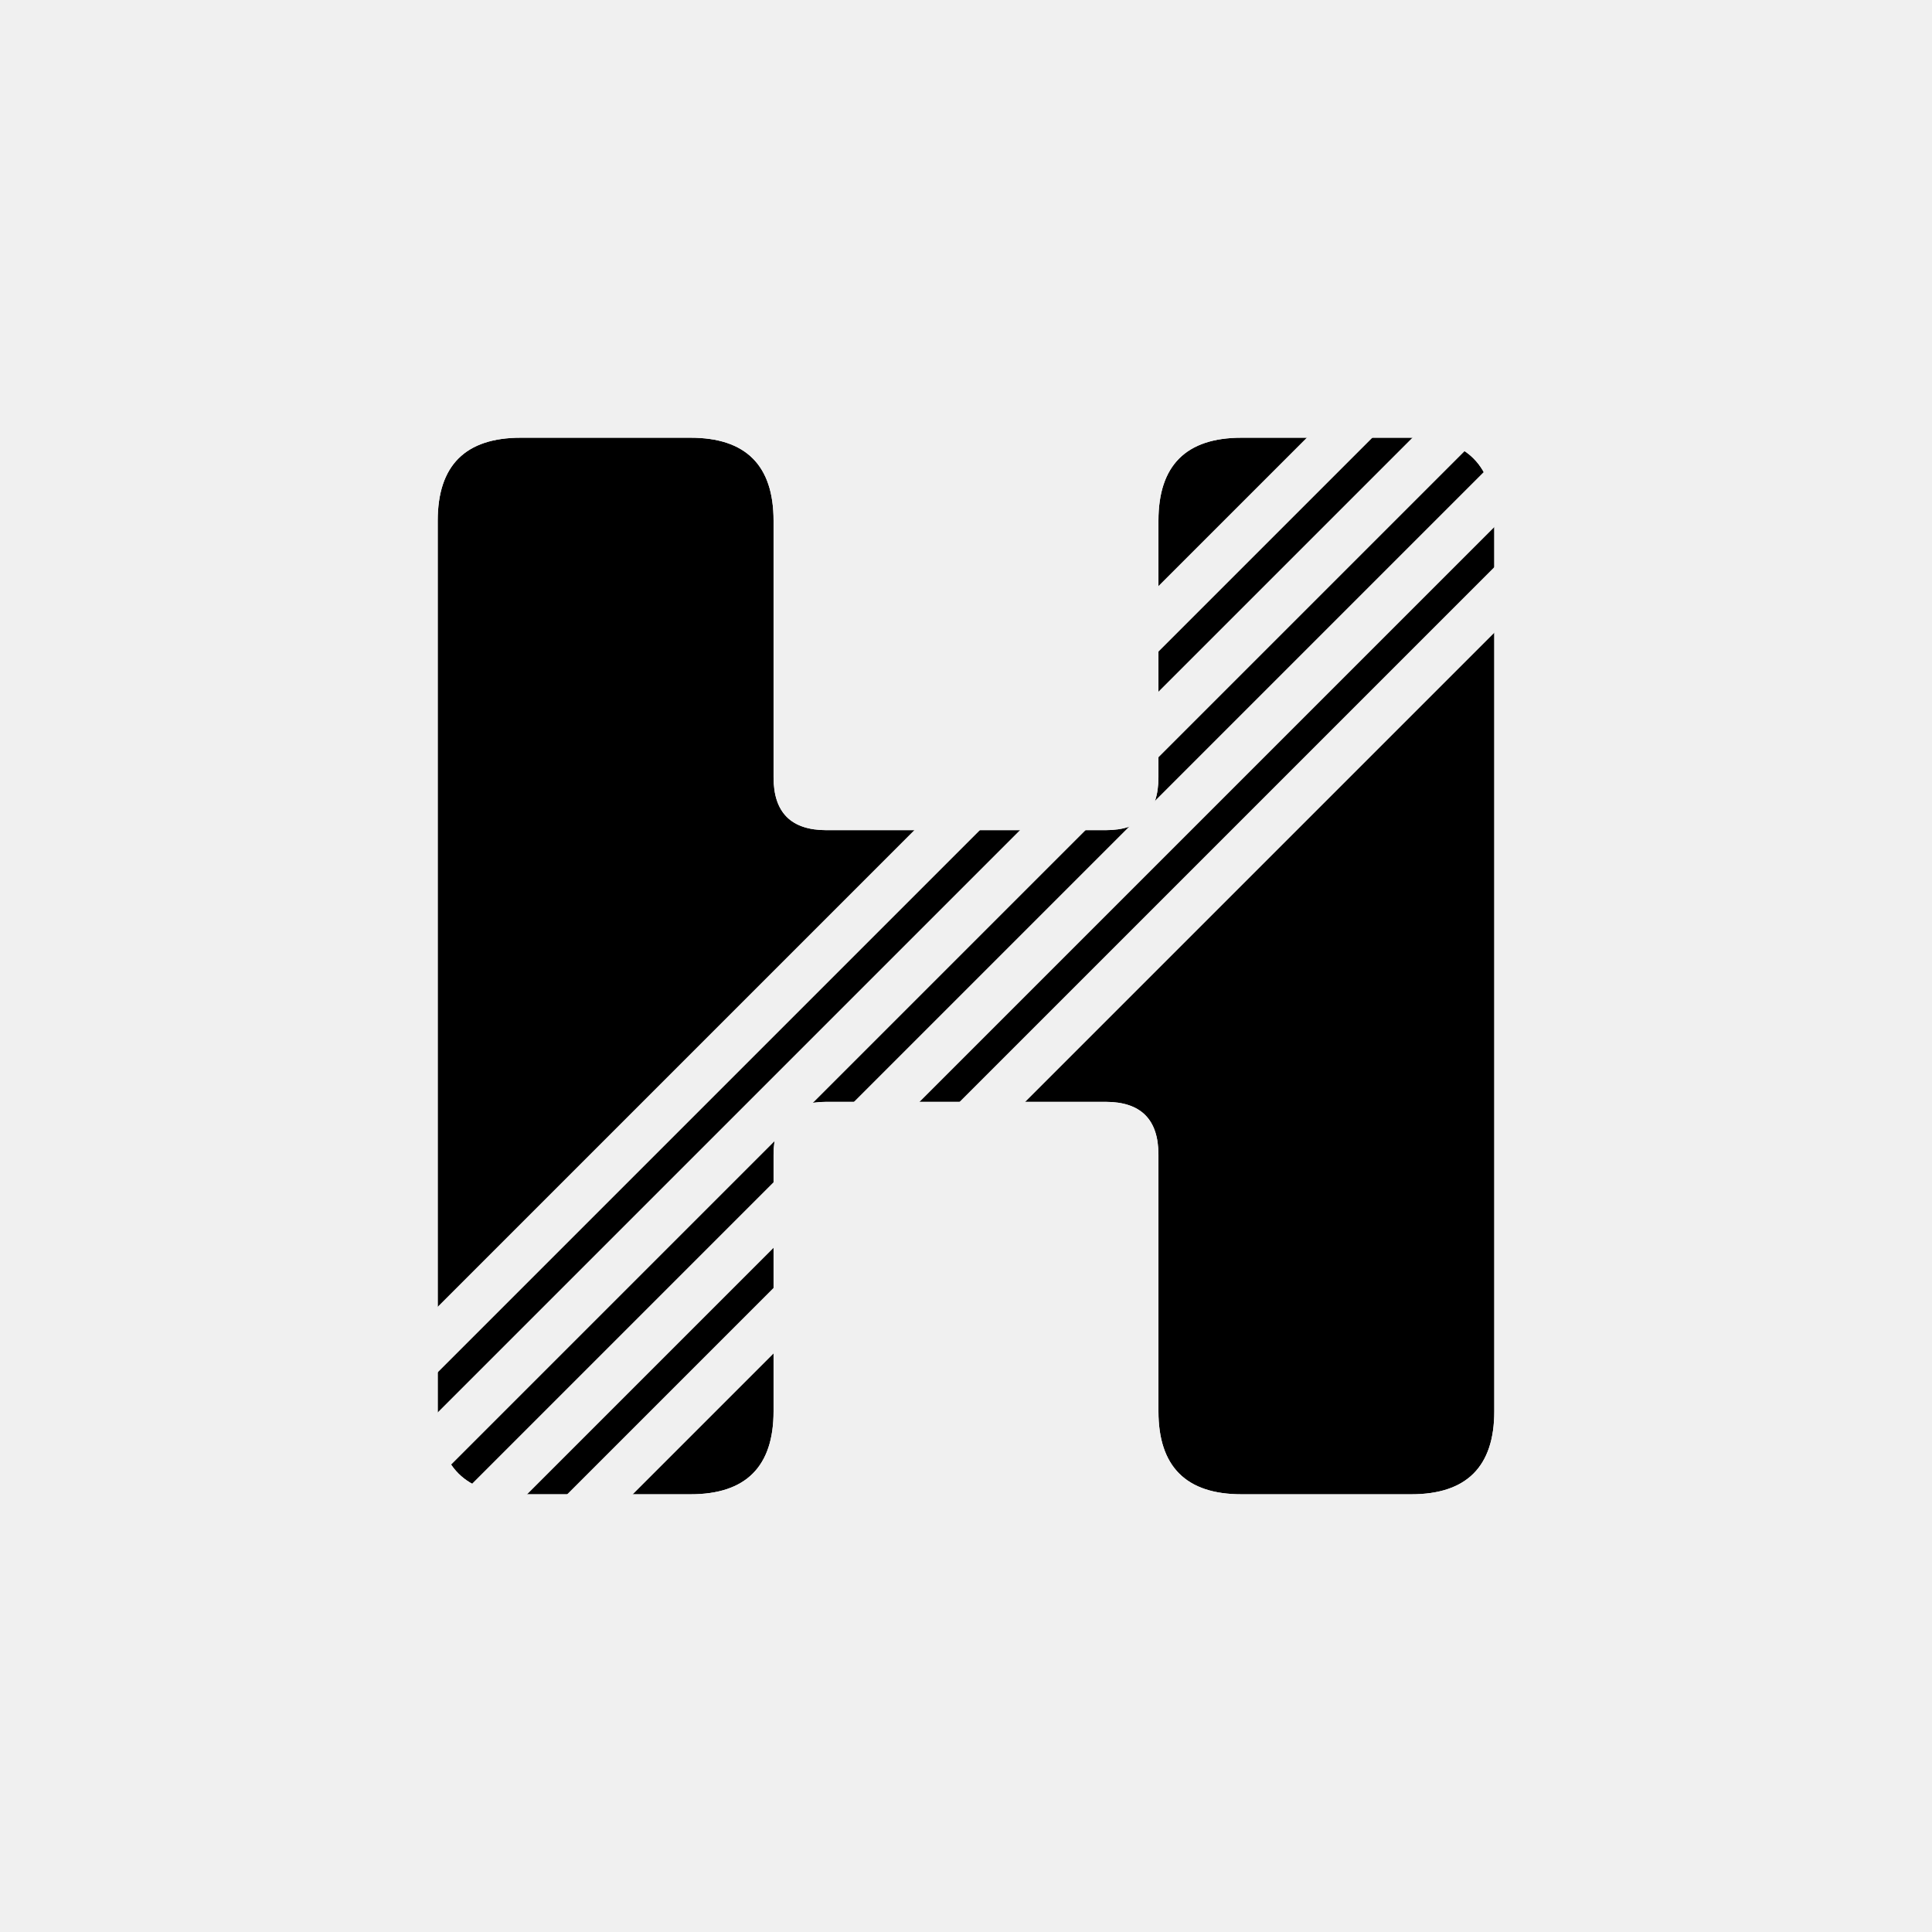
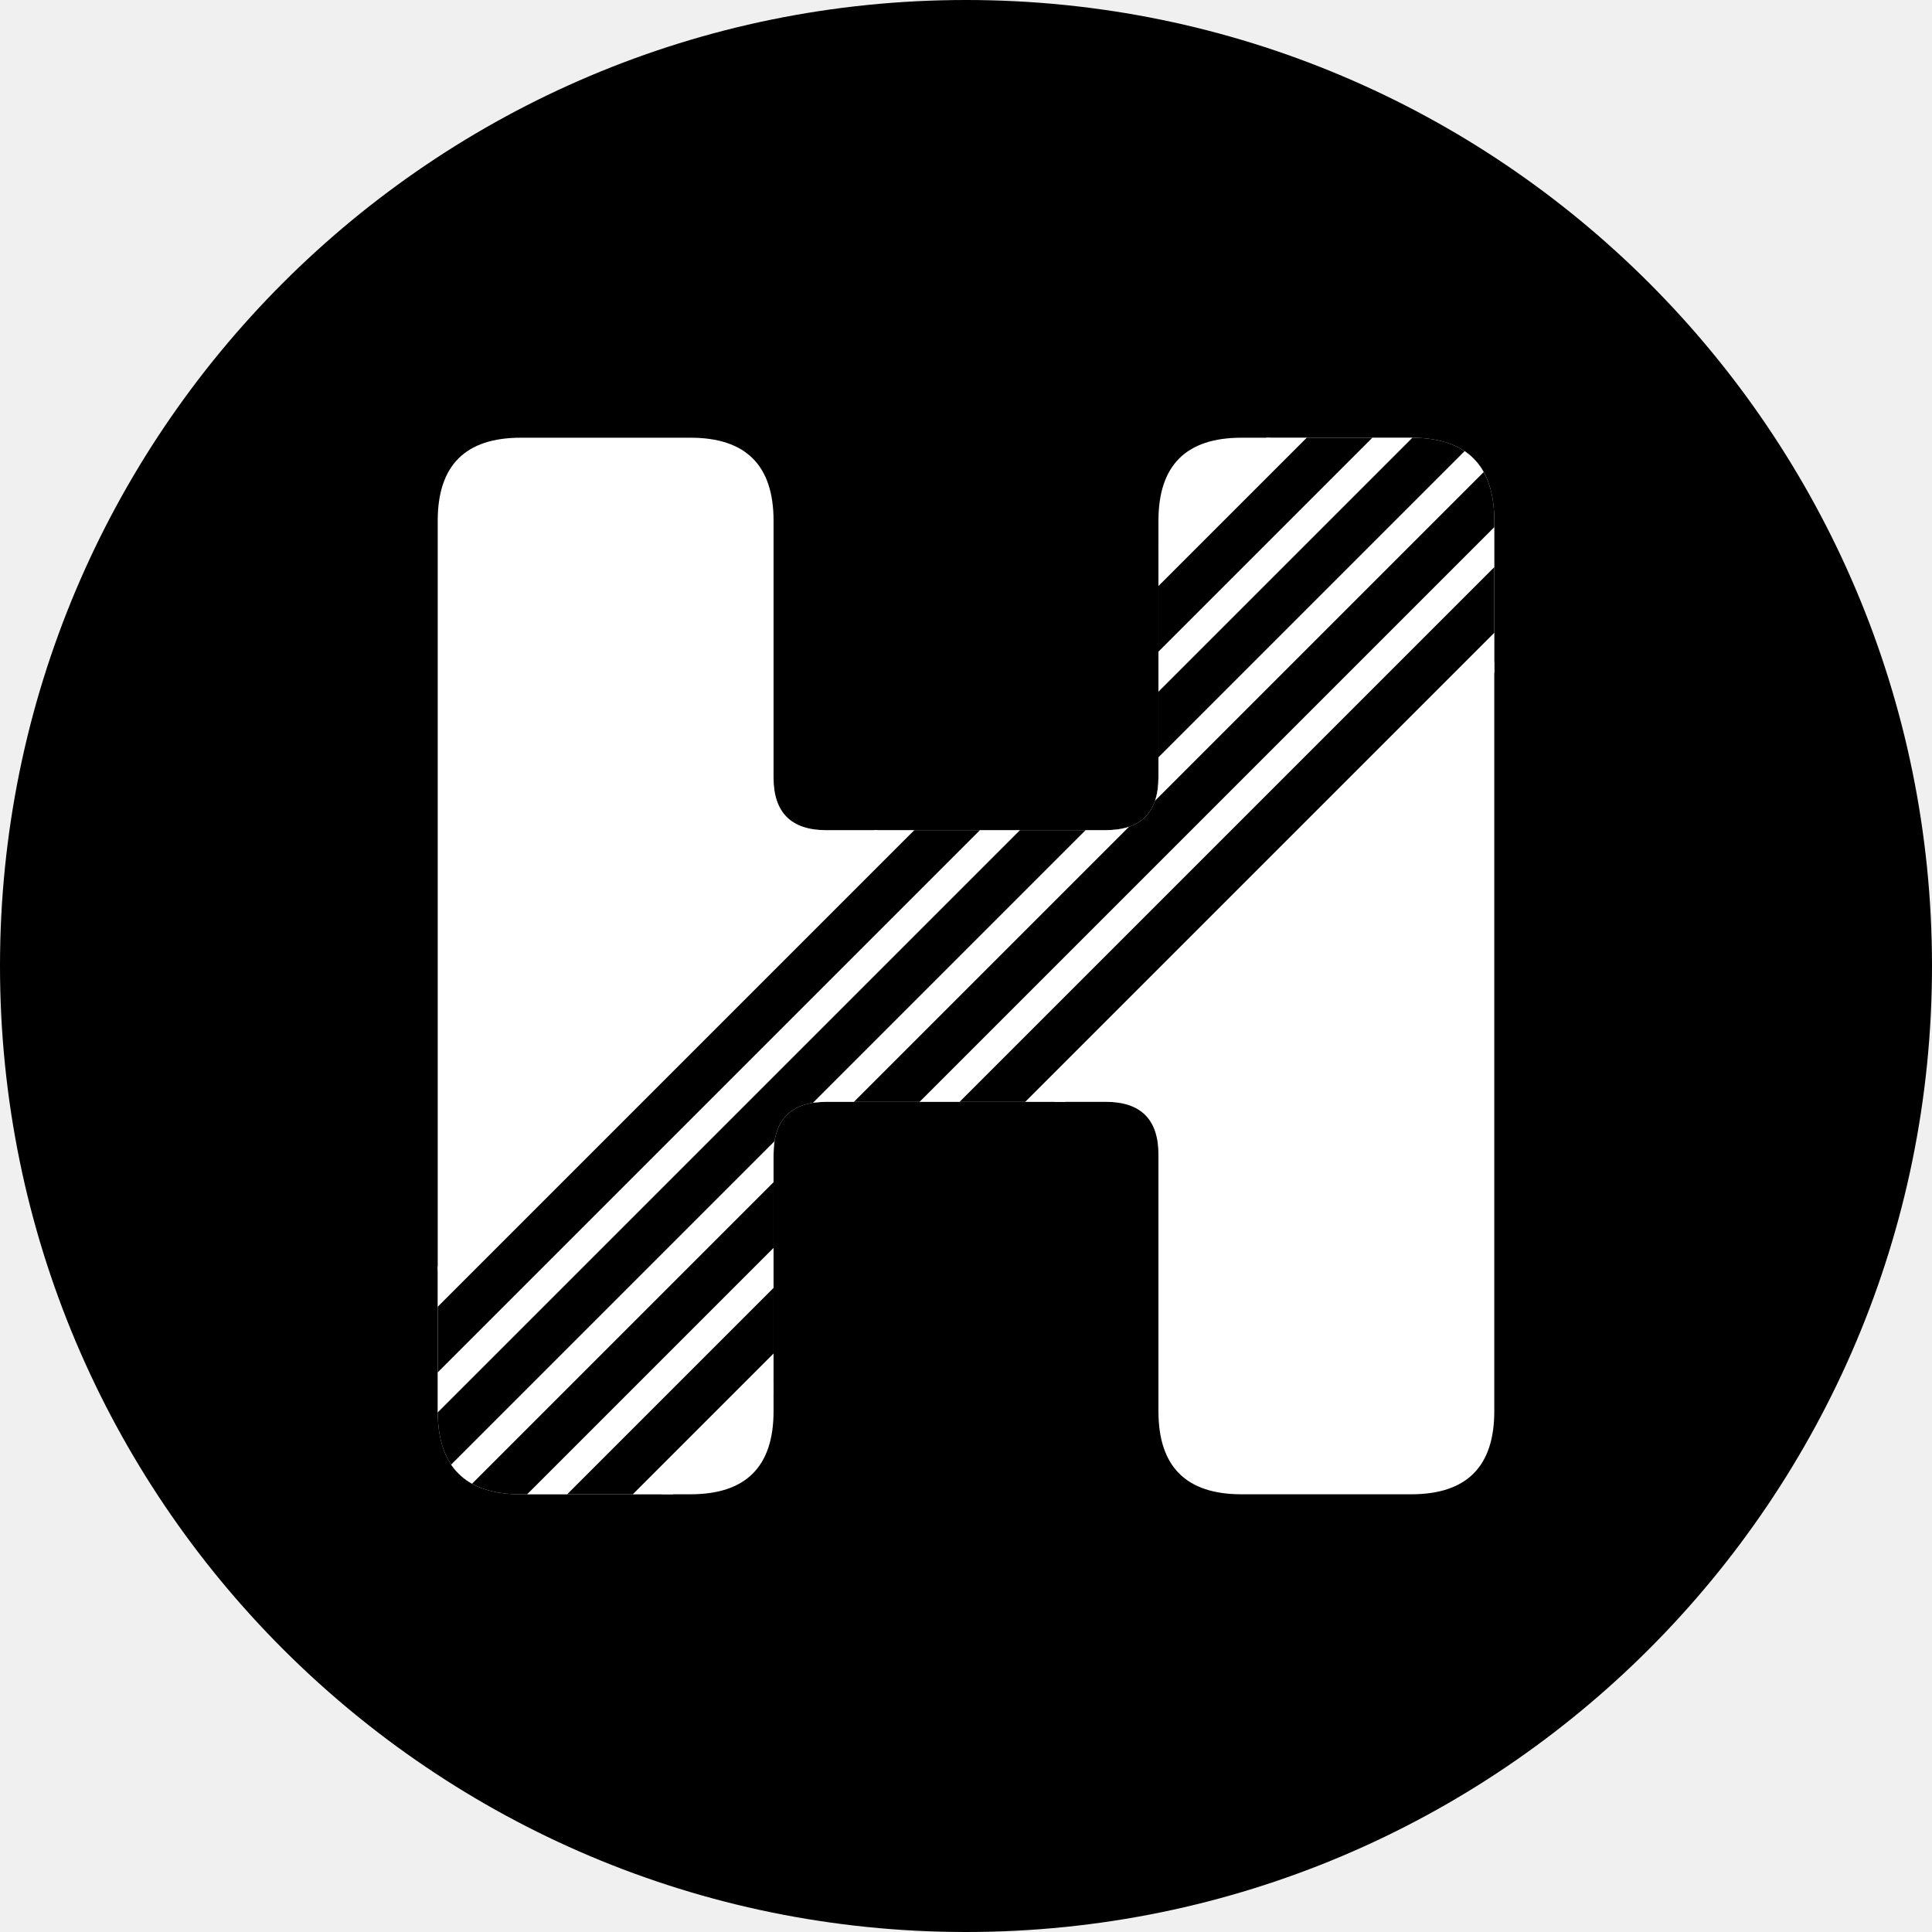
<svg xmlns="http://www.w3.org/2000/svg" width="512" height="512" viewBox="0 0 512 512" role="img" aria-labelledby="title desc">
  <defs>
    <clipPath id="balanced-rounded-h-clip">
      <path d="         M138 116         H183         Q205 116 205 138         V206         Q205 220 219 220         H293         Q307 220 307 206         V138         Q307 116 329 116         H374         Q396 116 396 138         V374         Q396 396 374 396         H329         Q307 396 307 374         V306         Q307 292 293 292         H219         Q205 292 205 306         V374         Q205 396 183 396         H138         Q116 396 116 374         V138         Q116 116 138 116         Z" />
    </clipPath>
-     <mask id="transparent-stripe-mask" maskUnits="userSpaceOnUse" x="0" y="0" width="512" height="512">
-       <rect width="512" height="512" fill="#ffffff" />
-       <path d="M-80 592 592-80" fill="none" stroke="#000000" stroke-width="84" />
-       <g fill="none" stroke="#ffffff" stroke-width="7.5">
-         <path d="M-80 537 537-80" />
-         <path d="M-80 565 565-80" />
-         <path d="M-80 593 593-80" />
-         <path d="M-80 621 621-80" />
-         <path d="M-80 649 649-80" />
-       </g>
-     </mask>
  </defs>
-   <g clip-path="url(#balanced-rounded-h-clip)" mask="url(#transparent-stripe-mask)" shape-rendering="geometricPrecision">
-     <rect width="512" height="512" fill="#000000" />
+   <circle cx="256" cy="256" r="256" fill="#000000" />
+   <g clip-path="url(#balanced-rounded-h-clip)" shape-rendering="geometricPrecision">
+     <rect width="512" height="512" fill="#ffffff" />
+     <path d="M-80 592 592-80" fill="none" stroke="#000000" stroke-width="84" />
+     <g fill="none" stroke="#ffffff" stroke-width="7.5">
+       <path d="M-80 537 537-80" />
+       <path d="M-80 565 565-80" />
+       <path d="M-80 593 593-80" />
+       <path d="M-80 621 621-80" />
+       <path d="M-80 649 649-80" />
+     </g>
  </g>
</svg>
